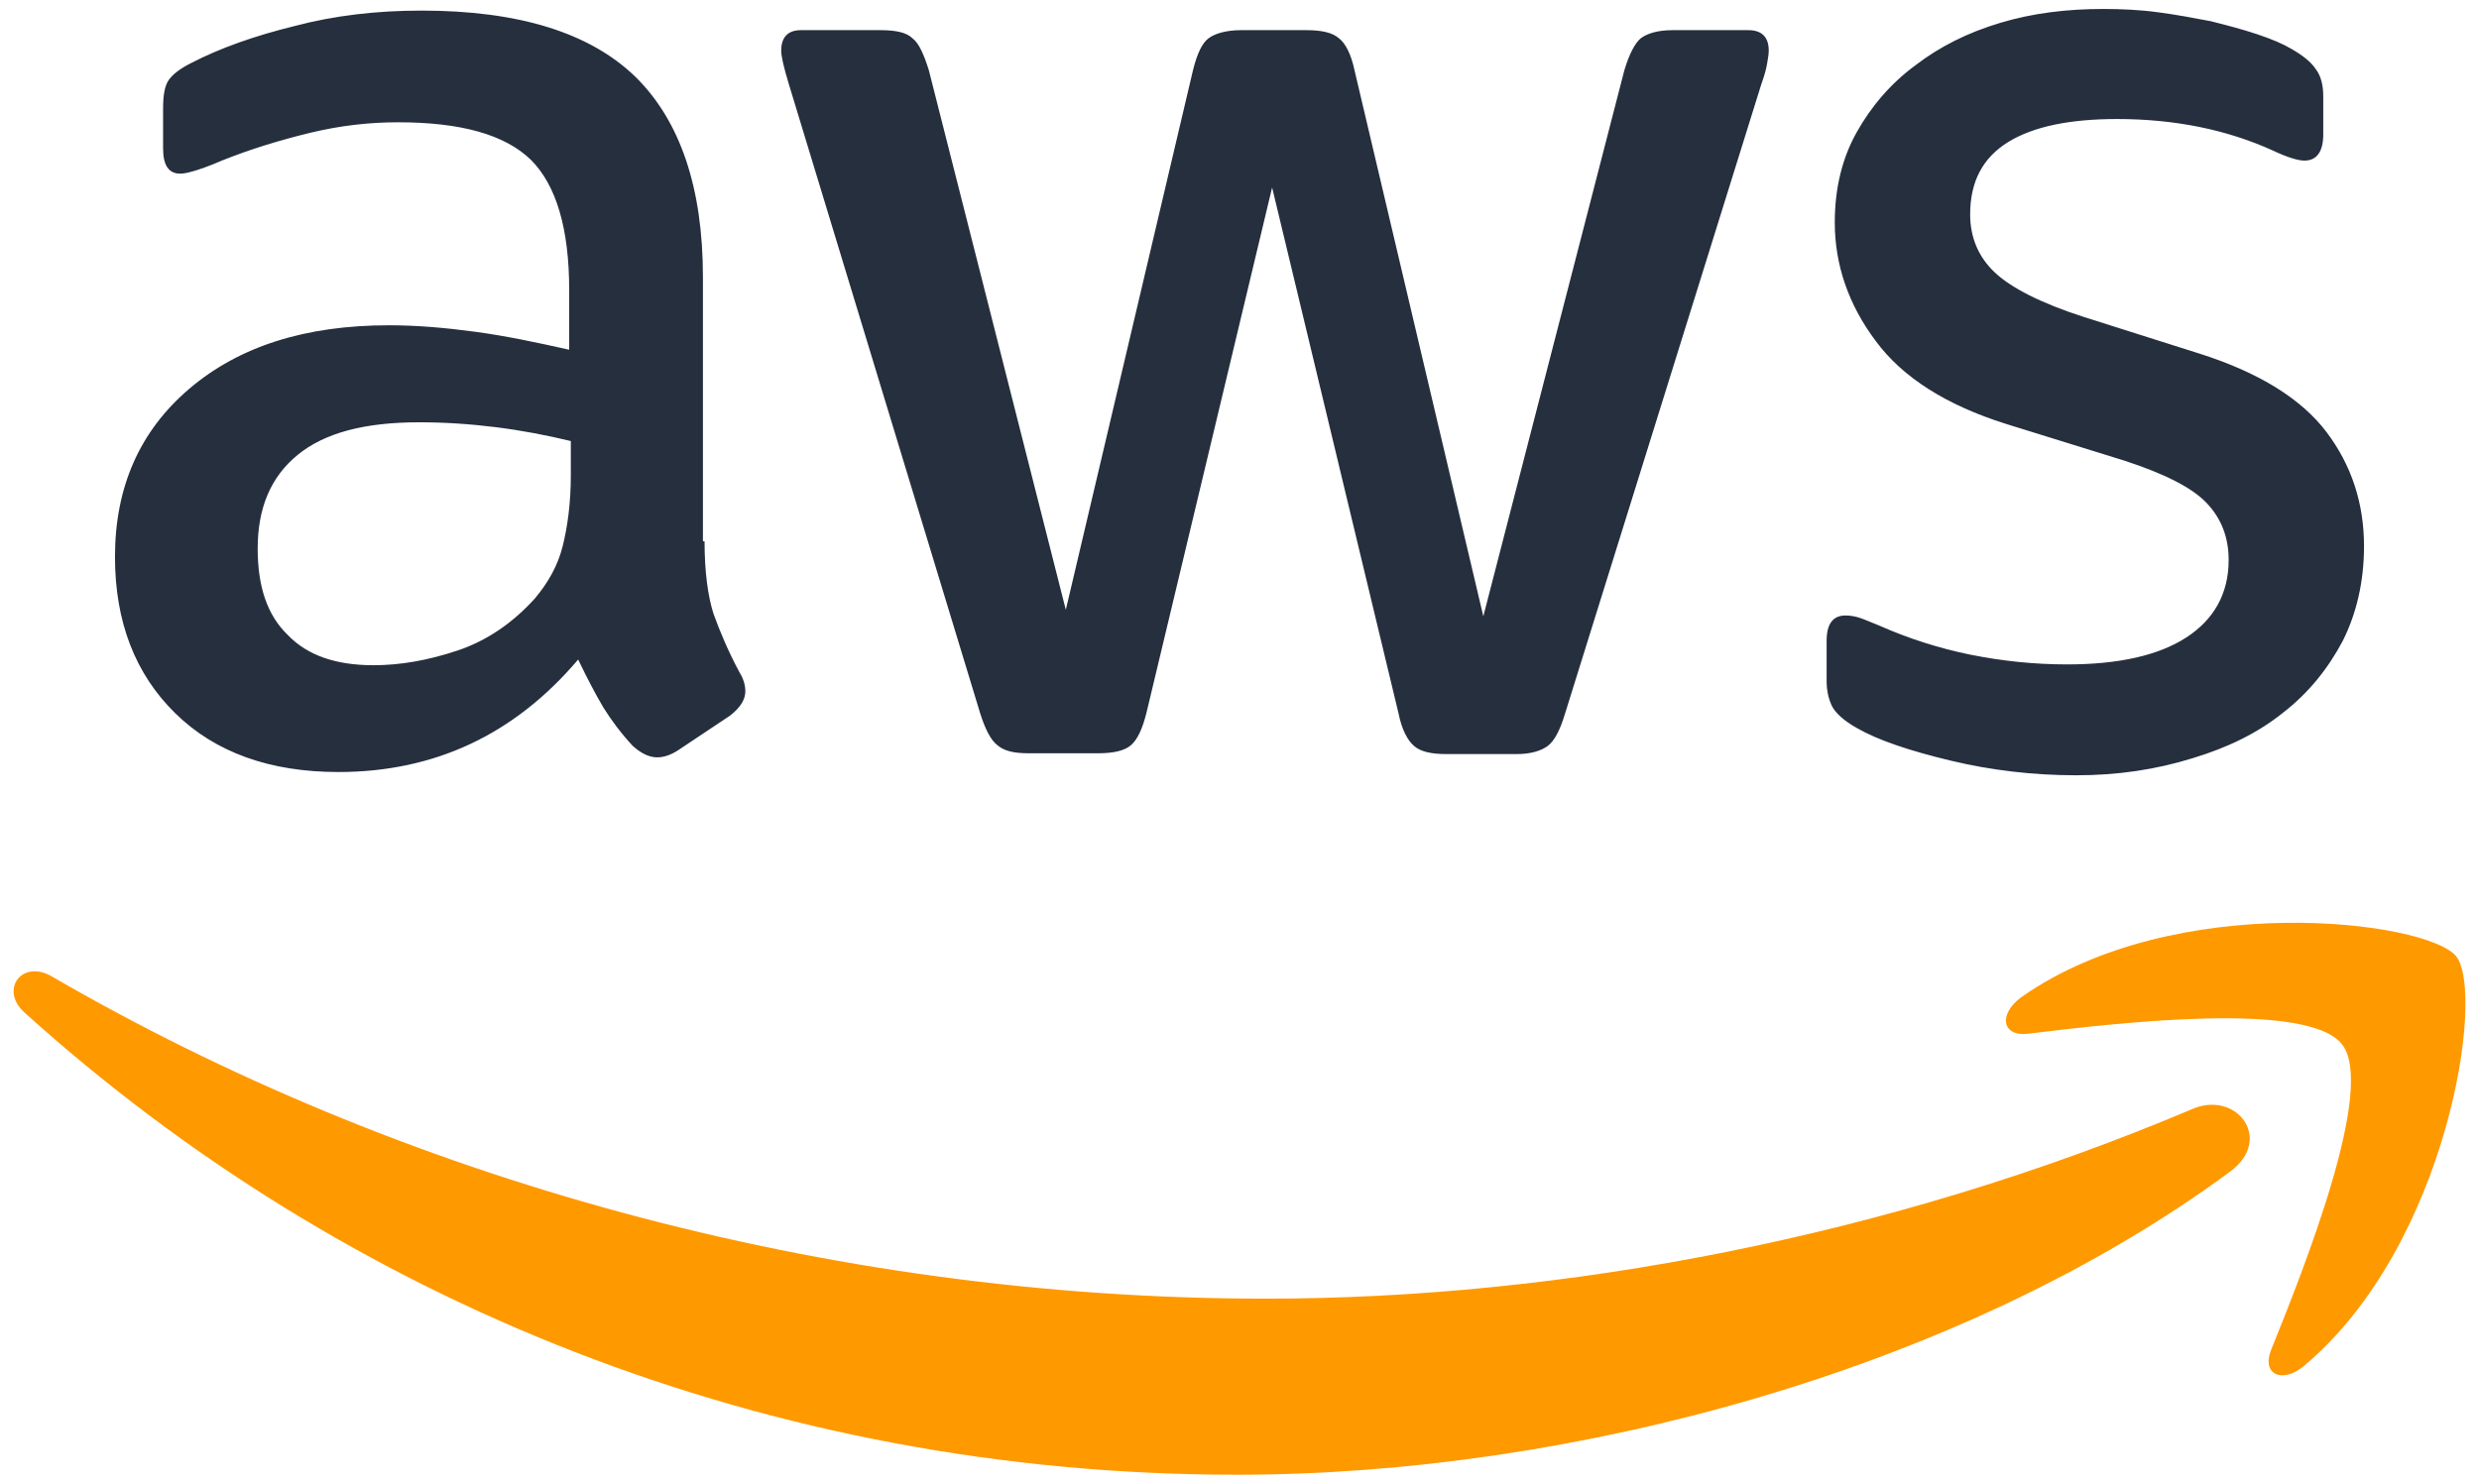
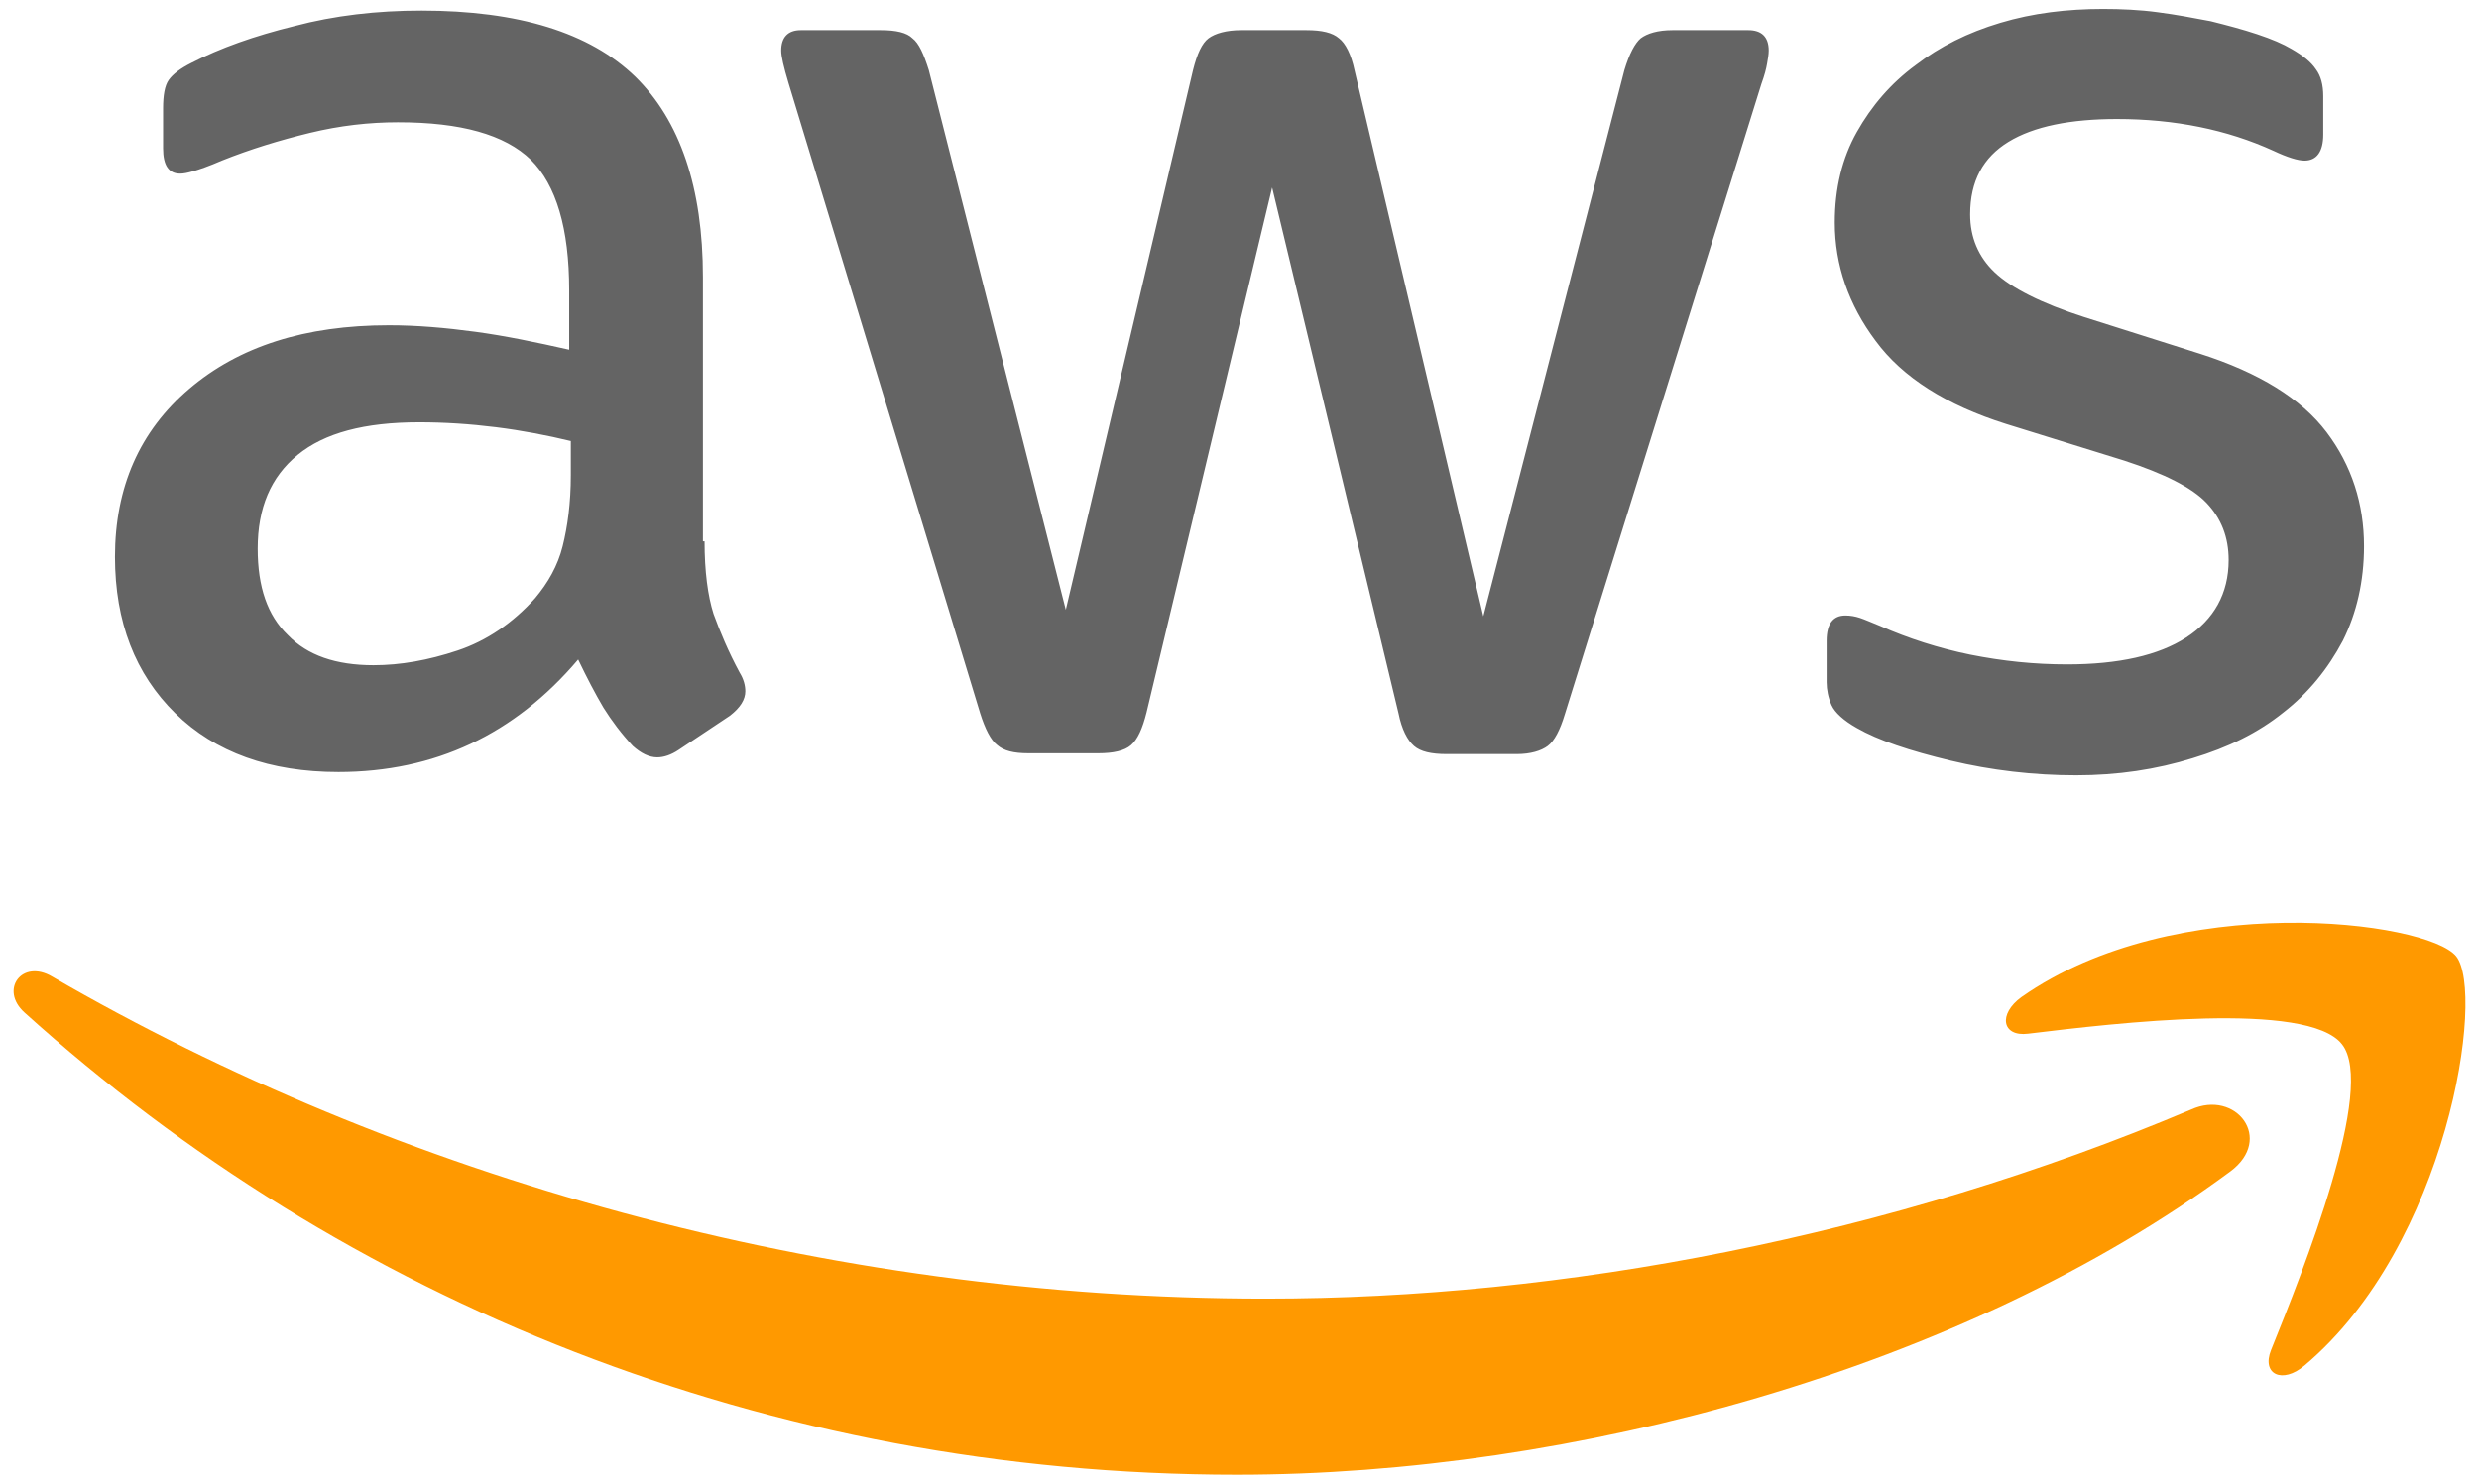
<svg xmlns="http://www.w3.org/2000/svg" version="1.1" id="Layer_1" x="0px" y="0px" viewBox="0 0 304 182" style="enable-background:new 0 0 304 182;" xml:space="preserve">
  <style type="text/css">
	.st0{fill:#252F3E;}
	.st1{fill-rule:evenodd;clip-rule:evenodd;fill:#FF9900;}
</style>
  <g>
-     <path class="st0" d="M86.4,66.4c0,3.7,0.4,6.7,1.1,8.9c0.8,2.2,1.8,4.6,3.2,7.2c0.5,0.8,0.7,1.6,0.7,2.3c0,1-0.6,2-1.9,3l-6.3,4.2   c-0.9,0.6-1.8,0.9-2.6,0.9c-1,0-2-0.5-3-1.4C76.2,90,75,88.4,74,86.8c-1-1.7-2-3.6-3.1-5.9c-7.8,9.2-17.6,13.8-29.4,13.8   c-8.4,0-15.1-2.4-20-7.2c-4.9-4.8-7.4-11.2-7.4-19.2c0-8.5,3-15.4,9.1-20.6c6.1-5.2,14.2-7.8,24.5-7.8c3.4,0,6.9,0.3,10.6,0.8   c3.7,0.5,7.5,1.3,11.5,2.2v-7.3c0-7.6-1.6-12.9-4.7-16c-3.2-3.1-8.6-4.6-16.3-4.6c-3.5,0-7.1,0.4-10.8,1.3c-3.7,0.9-7.3,2-10.8,3.4   c-1.6,0.7-2.8,1.1-3.5,1.3c-0.7,0.2-1.2,0.3-1.6,0.3c-1.4,0-2.1-1-2.1-3.1v-4.9c0-1.6,0.2-2.8,0.7-3.5c0.5-0.7,1.4-1.4,2.8-2.1   c3.5-1.8,7.7-3.3,12.6-4.5c4.9-1.3,10.1-1.9,15.6-1.9c11.9,0,20.6,2.7,26.2,8.1c5.5,5.4,8.3,13.6,8.3,24.6V66.4z M45.8,81.6   c3.3,0,6.7-0.6,10.3-1.8c3.6-1.2,6.8-3.4,9.5-6.4c1.6-1.9,2.8-4,3.4-6.4c0.6-2.4,1-5.3,1-8.7v-4.2c-2.9-0.7-6-1.3-9.2-1.7   c-3.2-0.4-6.3-0.6-9.4-0.6c-6.7,0-11.6,1.3-14.9,4c-3.3,2.7-4.9,6.5-4.9,11.5c0,4.7,1.2,8.2,3.7,10.6   C37.7,80.4,41.2,81.6,45.8,81.6z M126.1,92.4c-1.8,0-3-0.3-3.8-1c-0.8-0.6-1.5-2-2.1-3.9L96.7,10.2c-0.6-2-0.9-3.3-0.9-4   c0-1.6,0.8-2.5,2.4-2.5h9.8c1.9,0,3.2,0.3,3.9,1c0.8,0.6,1.4,2,2,3.9l16.8,66.2l15.6-66.2c0.5-2,1.1-3.3,1.9-3.9c0.8-0.6,2.2-1,4-1   h8c1.9,0,3.2,0.3,4,1c0.8,0.6,1.5,2,1.9,3.9l15.8,67l17.3-67c0.6-2,1.3-3.3,2-3.9c0.8-0.6,2.1-1,3.9-1h9.3c1.6,0,2.5,0.8,2.5,2.5   c0,0.5-0.1,1-0.2,1.6c-0.1,0.6-0.3,1.4-0.7,2.5l-24.1,77.3c-0.6,2-1.3,3.3-2.1,3.9c-0.8,0.6-2.1,1-3.8,1h-8.6c-1.9,0-3.2-0.3-4-1   c-0.8-0.7-1.5-2-1.9-4L156,23l-15.4,64.4c-0.5,2-1.1,3.3-1.9,4c-0.8,0.7-2.2,1-4,1H126.1z M254.6,95.1c-5.2,0-10.4-0.6-15.4-1.8   c-5-1.2-8.9-2.5-11.5-4c-1.6-0.9-2.7-1.9-3.1-2.8c-0.4-0.9-0.6-1.9-0.6-2.8v-5.1c0-2.1,0.8-3.1,2.3-3.1c0.6,0,1.2,0.1,1.8,0.3   c0.6,0.2,1.5,0.6,2.5,1c3.4,1.5,7.1,2.7,11,3.5c4,0.8,7.9,1.2,11.9,1.2c6.3,0,11.2-1.1,14.6-3.3c3.4-2.2,5.2-5.4,5.2-9.5   c0-2.8-0.9-5.1-2.7-7c-1.8-1.9-5.2-3.6-10.1-5.2L246,52c-7.3-2.3-12.7-5.7-16-10.2c-3.3-4.4-5-9.3-5-14.5c0-4.2,0.9-7.9,2.7-11.1   c1.8-3.2,4.2-6,7.2-8.2c3-2.3,6.4-4,10.4-5.2c4-1.2,8.2-1.7,12.6-1.7c2.2,0,4.5,0.1,6.7,0.4c2.3,0.3,4.4,0.7,6.5,1.1   c2,0.5,3.9,1,5.7,1.6c1.8,0.6,3.2,1.2,4.2,1.8c1.4,0.8,2.4,1.6,3,2.5c0.6,0.8,0.9,1.9,0.9,3.3v4.7c0,2.1-0.8,3.2-2.3,3.2   c-0.8,0-2.1-0.4-3.8-1.2c-5.7-2.6-12.1-3.9-19.2-3.9c-5.7,0-10.2,0.9-13.3,2.8c-3.1,1.9-4.7,4.8-4.7,8.9c0,2.8,1,5.2,3,7.1   c2,1.9,5.7,3.8,11,5.5l14.2,4.5c7.2,2.3,12.4,5.5,15.5,9.6c3.1,4.1,4.6,8.8,4.6,14c0,4.3-0.9,8.2-2.6,11.6   c-1.8,3.4-4.2,6.4-7.3,8.8c-3.1,2.5-6.8,4.3-11.1,5.6C264.4,94.4,259.7,95.1,254.6,95.1z" />
+     <path style="fill:#646464" class="st0" d="M86.4,66.4c0,3.7,0.4,6.7,1.1,8.9c0.8,2.2,1.8,4.6,3.2,7.2c0.5,0.8,0.7,1.6,0.7,2.3c0,1-0.6,2-1.9,3l-6.3,4.2   c-0.9,0.6-1.8,0.9-2.6,0.9c-1,0-2-0.5-3-1.4C76.2,90,75,88.4,74,86.8c-1-1.7-2-3.6-3.1-5.9c-7.8,9.2-17.6,13.8-29.4,13.8   c-8.4,0-15.1-2.4-20-7.2c-4.9-4.8-7.4-11.2-7.4-19.2c0-8.5,3-15.4,9.1-20.6c6.1-5.2,14.2-7.8,24.5-7.8c3.4,0,6.9,0.3,10.6,0.8   c3.7,0.5,7.5,1.3,11.5,2.2v-7.3c0-7.6-1.6-12.9-4.7-16c-3.2-3.1-8.6-4.6-16.3-4.6c-3.5,0-7.1,0.4-10.8,1.3c-3.7,0.9-7.3,2-10.8,3.4   c-1.6,0.7-2.8,1.1-3.5,1.3c-0.7,0.2-1.2,0.3-1.6,0.3c-1.4,0-2.1-1-2.1-3.1v-4.9c0-1.6,0.2-2.8,0.7-3.5c0.5-0.7,1.4-1.4,2.8-2.1   c3.5-1.8,7.7-3.3,12.6-4.5c4.9-1.3,10.1-1.9,15.6-1.9c11.9,0,20.6,2.7,26.2,8.1c5.5,5.4,8.3,13.6,8.3,24.6V66.4z M45.8,81.6   c3.3,0,6.7-0.6,10.3-1.8c3.6-1.2,6.8-3.4,9.5-6.4c1.6-1.9,2.8-4,3.4-6.4c0.6-2.4,1-5.3,1-8.7v-4.2c-2.9-0.7-6-1.3-9.2-1.7   c-3.2-0.4-6.3-0.6-9.4-0.6c-6.7,0-11.6,1.3-14.9,4c-3.3,2.7-4.9,6.5-4.9,11.5c0,4.7,1.2,8.2,3.7,10.6   C37.7,80.4,41.2,81.6,45.8,81.6z M126.1,92.4c-1.8,0-3-0.3-3.8-1c-0.8-0.6-1.5-2-2.1-3.9L96.7,10.2c-0.6-2-0.9-3.3-0.9-4   c0-1.6,0.8-2.5,2.4-2.5h9.8c1.9,0,3.2,0.3,3.9,1c0.8,0.6,1.4,2,2,3.9l16.8,66.2l15.6-66.2c0.5-2,1.1-3.3,1.9-3.9c0.8-0.6,2.2-1,4-1   h8c1.9,0,3.2,0.3,4,1c0.8,0.6,1.5,2,1.9,3.9l15.8,67l17.3-67c0.6-2,1.3-3.3,2-3.9c0.8-0.6,2.1-1,3.9-1h9.3c1.6,0,2.5,0.8,2.5,2.5   c0,0.5-0.1,1-0.2,1.6c-0.1,0.6-0.3,1.4-0.7,2.5l-24.1,77.3c-0.6,2-1.3,3.3-2.1,3.9c-0.8,0.6-2.1,1-3.8,1h-8.6c-1.9,0-3.2-0.3-4-1   c-0.8-0.7-1.5-2-1.9-4L156,23l-15.4,64.4c-0.5,2-1.1,3.3-1.9,4c-0.8,0.7-2.2,1-4,1H126.1z M254.6,95.1c-5.2,0-10.4-0.6-15.4-1.8   c-5-1.2-8.9-2.5-11.5-4c-1.6-0.9-2.7-1.9-3.1-2.8c-0.4-0.9-0.6-1.9-0.6-2.8v-5.1c0-2.1,0.8-3.1,2.3-3.1c0.6,0,1.2,0.1,1.8,0.3   c0.6,0.2,1.5,0.6,2.5,1c3.4,1.5,7.1,2.7,11,3.5c4,0.8,7.9,1.2,11.9,1.2c6.3,0,11.2-1.1,14.6-3.3c3.4-2.2,5.2-5.4,5.2-9.5   c0-2.8-0.9-5.1-2.7-7c-1.8-1.9-5.2-3.6-10.1-5.2L246,52c-7.3-2.3-12.7-5.7-16-10.2c-3.3-4.4-5-9.3-5-14.5c0-4.2,0.9-7.9,2.7-11.1   c1.8-3.2,4.2-6,7.2-8.2c3-2.3,6.4-4,10.4-5.2c4-1.2,8.2-1.7,12.6-1.7c2.2,0,4.5,0.1,6.7,0.4c2.3,0.3,4.4,0.7,6.5,1.1   c2,0.5,3.9,1,5.7,1.6c1.8,0.6,3.2,1.2,4.2,1.8c1.4,0.8,2.4,1.6,3,2.5c0.6,0.8,0.9,1.9,0.9,3.3v4.7c0,2.1-0.8,3.2-2.3,3.2   c-0.8,0-2.1-0.4-3.8-1.2c-5.7-2.6-12.1-3.9-19.2-3.9c-5.7,0-10.2,0.9-13.3,2.8c-3.1,1.9-4.7,4.8-4.7,8.9c0,2.8,1,5.2,3,7.1   c2,1.9,5.7,3.8,11,5.5l14.2,4.5c7.2,2.3,12.4,5.5,15.5,9.6c3.1,4.1,4.6,8.8,4.6,14c0,4.3-0.9,8.2-2.6,11.6   c-1.8,3.4-4.2,6.4-7.3,8.8c-3.1,2.5-6.8,4.3-11.1,5.6C264.4,94.4,259.7,95.1,254.6,95.1z" />
    <g>
      <path class="st1" d="M273.5,143.7c-32.9,24.3-80.7,37.2-121.8,37.2c-57.6,0-109.5-21.3-148.7-56.7c-3.1-2.8-0.3-6.6,3.4-4.4    c42.4,24.6,94.7,39.5,148.8,39.5c36.5,0,76.6-7.6,113.5-23.2C274.2,133.6,278.9,139.7,273.5,143.7z" />
      <path class="st1" d="M287.2,128.1c-4.2-5.4-27.8-2.6-38.5-1.3c-3.2,0.4-3.7-2.4-0.8-4.5c18.8-13.2,49.7-9.4,53.3-5    c3.6,4.5-1,35.4-18.6,50.2c-2.7,2.3-5.3,1.1-4.1-1.9C282.5,155.7,291.4,133.4,287.2,128.1z" />
    </g>
  </g>
</svg>
